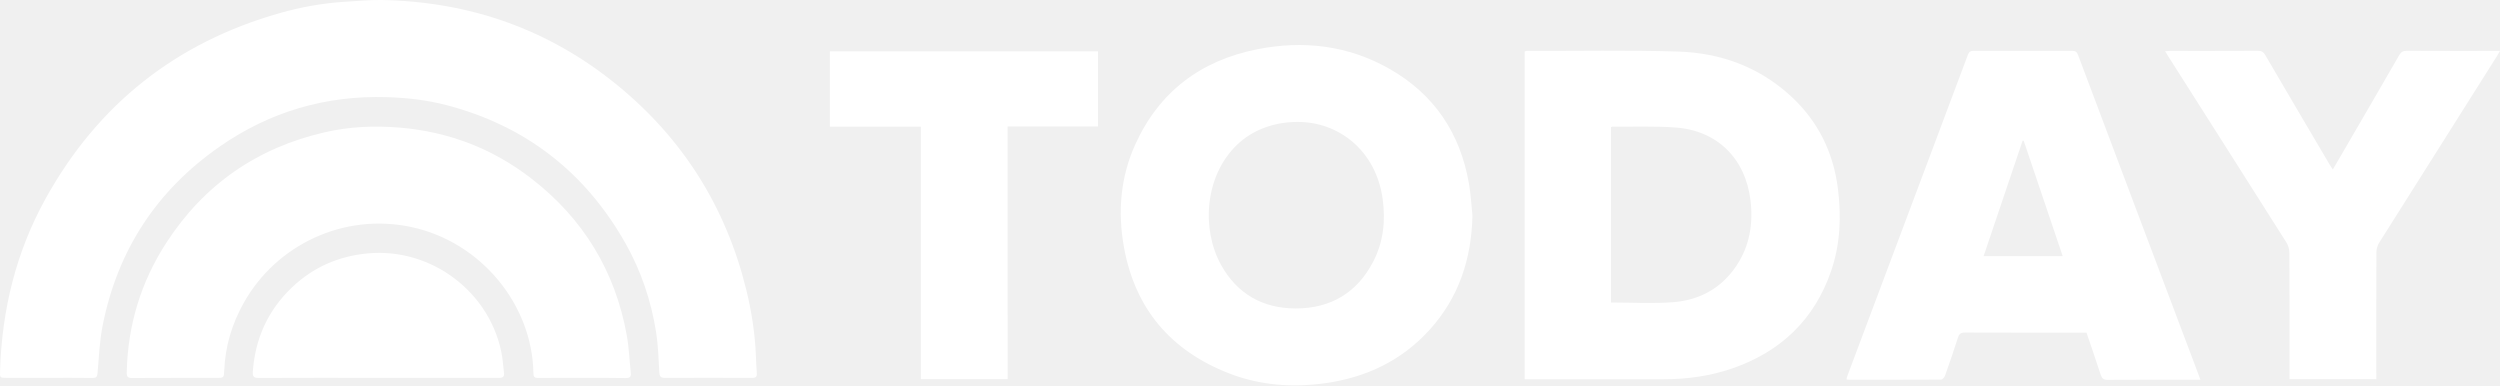
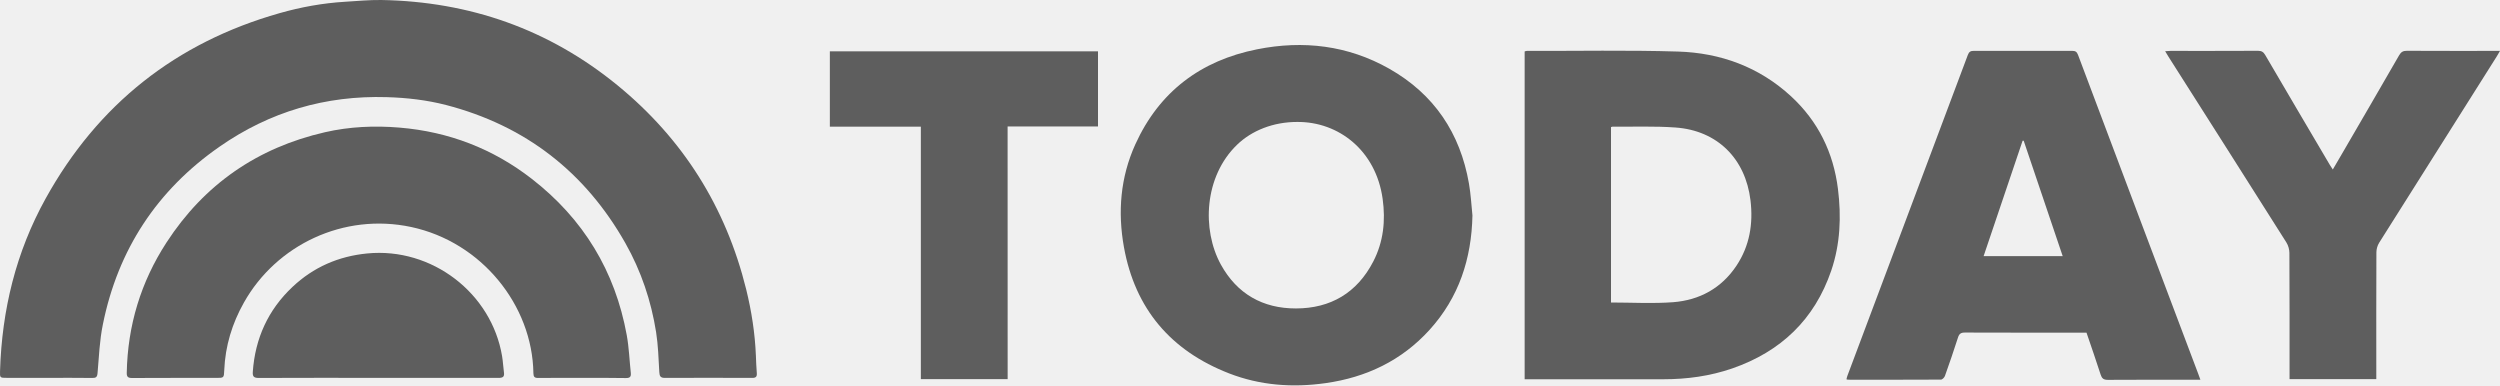
<svg xmlns="http://www.w3.org/2000/svg" version="1.1" id="Layer_1" x="0px" y="0px" width="50px" height="7.707px" viewBox="0 0 50 7.707" enable-background="new 0 0 50 7.707" xml:space="preserve">
  <g>
-     <path fill-rule="evenodd" clip-rule="evenodd" fill="#FFFFFF" d="M0.973,7.557c-0.277,0-0.555,0-0.833,0   c-0.142,0-0.144,0-0.139-0.139c0.037-1.219,0.318-2.376,0.911-3.446c1.044-1.885,2.608-3.121,4.68-3.709   c0.428-0.122,0.866-0.201,1.312-0.228C7.144,0.021,7.384-0.003,7.625,0c1.769,0.031,3.354,0.585,4.726,1.707   c1.31,1.072,2.167,2.437,2.573,4.081c0.107,0.436,0.176,0.878,0.194,1.327c0.004,0.115,0.009,0.23,0.018,0.346   c0.006,0.073-0.019,0.098-0.094,0.097c-0.582-0.002-1.163-0.003-1.745,0c-0.092,0-0.106-0.038-0.111-0.118   c-0.015-0.267-0.023-0.535-0.064-0.797c-0.099-0.627-0.3-1.223-0.612-1.776c-0.806-1.426-2.001-2.354-3.589-2.767   C8.533,2,8.138,1.955,7.737,1.943C6.512,1.906,5.394,2.235,4.393,2.932c-1.252,0.87-2.035,2.062-2.336,3.558   C1.992,6.807,1.979,7.136,1.951,7.461C1.944,7.542,1.92,7.56,1.845,7.559C1.555,7.555,1.264,7.557,0.973,7.557z" />
-     <path fill-rule="evenodd" clip-rule="evenodd" fill="#FFFFFF" d="M30.493,7.585c0-2.19,0-4.37,0-6.556   c0.013-0.003,0.028-0.011,0.043-0.011C31.544,1.021,32.552,1,33.559,1.031c0.852,0.026,1.625,0.308,2.263,0.896   c0.54,0.499,0.846,1.122,0.937,1.851c0.069,0.554,0.047,1.103-0.134,1.634c-0.334,0.979-1.01,1.621-1.981,1.957   C34.2,7.522,33.74,7.585,33.271,7.585c-0.885,0-1.771,0-2.657,0C30.575,7.585,30.537,7.585,30.493,7.585z M32.22,2.542   c0,1.171,0,2.341,0,3.508c0.419,0,0.833,0.025,1.243-0.006c0.528-0.041,0.967-0.28,1.267-0.731c0.263-0.396,0.336-0.838,0.28-1.306   c-0.101-0.836-0.665-1.398-1.502-1.457c-0.417-0.03-0.838-0.013-1.257-0.017C32.242,2.533,32.232,2.539,32.22,2.542z" />
-     <path fill-rule="evenodd" clip-rule="evenodd" fill="#FFFFFF" d="M29.449,4.31c-0.018,0.866-0.272,1.641-0.858,2.287   c-0.558,0.615-1.266,0.951-2.081,1.066c-0.658,0.093-1.308,0.046-1.93-0.196c-1.162-0.452-1.878-1.288-2.101-2.523   c-0.127-0.705-0.071-1.398,0.227-2.056c0.479-1.056,1.311-1.678,2.436-1.902c0.923-0.184,1.818-0.08,2.646,0.39   c0.894,0.508,1.416,1.286,1.591,2.295C29.416,3.881,29.427,4.097,29.449,4.31z M25.941,2.439c-0.47,0-0.902,0.168-1.201,0.457   c-0.655,0.633-0.708,1.693-0.323,2.395c0.324,0.588,0.84,0.879,1.502,0.878c0.694-0.001,1.222-0.312,1.546-0.938   c0.205-0.396,0.248-0.818,0.188-1.253C27.52,3.015,26.776,2.431,25.941,2.439z" />
-     <path fill-rule="evenodd" clip-rule="evenodd" fill="#FFFFFF" d="M44.008,7.595c-0.053,0-0.085,0-0.118,0   c-0.578,0-1.156-0.002-1.734,0.002c-0.086,0-0.119-0.029-0.144-0.107c-0.089-0.279-0.187-0.556-0.282-0.837   c-0.063,0-0.123,0-0.182,0c-0.75,0-1.5,0.001-2.25-0.002c-0.081,0-0.114,0.025-0.138,0.099c-0.083,0.257-0.17,0.514-0.261,0.768   c-0.011,0.031-0.052,0.074-0.08,0.074c-0.621,0.004-1.242,0.002-1.863,0.002c-0.006,0-0.013-0.003-0.027-0.008   c0.006-0.023,0.01-0.047,0.019-0.07c0.803-2.139,1.607-4.278,2.409-6.418c0.024-0.064,0.057-0.082,0.123-0.081   c0.654,0.002,1.308,0.002,1.962,0c0.066,0,0.095,0.018,0.119,0.082c0.799,2.126,1.602,4.252,2.404,6.378   C43.977,7.51,43.989,7.543,44.008,7.595z M39.672,5.123c0.531,0,1.051,0,1.582,0c-0.262-0.776-0.521-1.542-0.78-2.308   c-0.007,0-0.015,0-0.022,0C40.193,3.581,39.935,4.347,39.672,5.123z" />
-     <path fill-rule="evenodd" clip-rule="evenodd" fill="#FFFFFF" d="M11.646,7.558c-0.294,0-0.588-0.002-0.882,0.001   c-0.074,0.001-0.095-0.023-0.096-0.096C10.648,6.103,9.629,4.84,8.224,4.54C6.873,4.252,5.528,4.897,4.879,6.05   c-0.237,0.42-0.374,0.87-0.394,1.354C4.479,7.558,4.477,7.558,4.327,7.558c-0.562,0-1.124-0.001-1.686,0.002   c-0.082,0-0.108-0.024-0.106-0.106c0.018-0.944,0.282-1.815,0.795-2.604c0.755-1.162,1.817-1.895,3.167-2.205   c0.491-0.113,0.991-0.135,1.494-0.093c0.984,0.082,1.869,0.422,2.646,1.026c1.028,0.798,1.665,1.842,1.898,3.125   c0.045,0.248,0.054,0.503,0.081,0.755c0.008,0.077-0.018,0.104-0.099,0.103C12.228,7.555,11.937,7.558,11.646,7.558z" />
-     <path fill-rule="evenodd" clip-rule="evenodd" fill="#FFFFFF" d="M47.526,7.583c-0.583,0-1.15,0-1.735,0c0-0.04,0-0.078,0-0.115   c0-0.803,0.001-1.606-0.003-2.409c0-0.071-0.023-0.151-0.061-0.211c-0.785-1.242-1.574-2.481-2.362-3.721   c-0.019-0.03-0.037-0.061-0.062-0.103c0.041-0.002,0.072-0.005,0.103-0.006c0.585,0,1.17,0.001,1.755-0.002   c0.073,0,0.109,0.025,0.145,0.087c0.428,0.732,0.859,1.463,1.29,2.194c0.017,0.027,0.035,0.054,0.06,0.093   c0.063-0.109,0.122-0.207,0.179-0.306c0.383-0.659,0.768-1.318,1.148-1.979c0.038-0.065,0.078-0.09,0.155-0.089   c0.585,0.003,1.17,0.002,1.755,0.002c0.029,0,0.059,0,0.107,0c-0.026,0.045-0.044,0.078-0.064,0.109   c-0.785,1.242-1.57,2.484-2.353,3.728c-0.034,0.055-0.055,0.127-0.055,0.192c-0.004,0.807-0.002,1.613-0.002,2.419   C47.526,7.502,47.526,7.538,47.526,7.583z" />
-     <path fill-rule="evenodd" clip-rule="evenodd" fill="#FFFFFF" d="M20.153,7.583c-0.587,0-1.155,0-1.736,0c0-1.681,0-3.361,0-5.049   c-0.613,0-1.213,0-1.82,0c0-0.505,0-1.003,0-1.508c1.784,0,3.57,0,5.363,0c0,0.496,0,0.993,0,1.503c-0.598,0-1.197,0-1.808,0   C20.153,4.219,20.153,5.896,20.153,7.583z" />
-     <path fill-rule="evenodd" clip-rule="evenodd" fill="#FFFFFF" d="M7.562,7.557c-0.796,0-1.592-0.002-2.388,0.002   c-0.098,0-0.125-0.029-0.118-0.124C5.103,6.769,5.361,6.199,5.848,5.74c0.419-0.396,0.92-0.615,1.496-0.671   c1.295-0.126,2.488,0.794,2.698,2.056c0.018,0.107,0.022,0.216,0.037,0.323c0.013,0.09-0.024,0.11-0.11,0.11   C9.167,7.556,8.364,7.557,7.562,7.557z" />
+     <path fill-rule="evenodd" clip-rule="evenodd" fill="#5e5e5e" d="M0.973,7.557c-0.277,0-0.555,0-0.833,0   c-0.142,0-0.144,0-0.139-0.139c0.037-1.219,0.318-2.376,0.911-3.446c1.044-1.885,2.608-3.121,4.68-3.709   c0.428-0.122,0.866-0.201,1.312-0.228C7.144,0.021,7.384-0.003,7.625,0c1.769,0.031,3.354,0.585,4.726,1.707   c1.31,1.072,2.167,2.437,2.573,4.081c0.107,0.436,0.176,0.878,0.194,1.327c0.004,0.115,0.009,0.23,0.018,0.346   c0.006,0.073-0.019,0.098-0.094,0.097c-0.582-0.002-1.163-0.003-1.745,0c-0.092,0-0.106-0.038-0.111-0.118   c-0.015-0.267-0.023-0.535-0.064-0.797c-0.099-0.627-0.3-1.223-0.612-1.776c-0.806-1.426-2.001-2.354-3.589-2.767   C8.533,2,8.138,1.955,7.737,1.943C6.512,1.906,5.394,2.235,4.393,2.932c-1.252,0.87-2.035,2.062-2.336,3.558   C1.992,6.807,1.979,7.136,1.951,7.461C1.944,7.542,1.92,7.56,1.845,7.559C1.555,7.555,1.264,7.557,0.973,7.557z" />
+     <path fill-rule="evenodd" clip-rule="evenodd" fill="#5e5e5e" d="M30.493,7.585c0-2.19,0-4.37,0-6.556   c0.013-0.003,0.028-0.011,0.043-0.011C31.544,1.021,32.552,1,33.559,1.031c0.852,0.026,1.625,0.308,2.263,0.896   c0.54,0.499,0.846,1.122,0.937,1.851c0.069,0.554,0.047,1.103-0.134,1.634c-0.334,0.979-1.01,1.621-1.981,1.957   C34.2,7.522,33.74,7.585,33.271,7.585c-0.885,0-1.771,0-2.657,0C30.575,7.585,30.537,7.585,30.493,7.585z M32.22,2.542   c0,1.171,0,2.341,0,3.508c0.419,0,0.833,0.025,1.243-0.006c0.528-0.041,0.967-0.28,1.267-0.731c0.263-0.396,0.336-0.838,0.28-1.306   c-0.101-0.836-0.665-1.398-1.502-1.457c-0.417-0.03-0.838-0.013-1.257-0.017C32.242,2.533,32.232,2.539,32.22,2.542z" />
+     <path fill-rule="evenodd" clip-rule="evenodd" fill="#5e5e5e" d="M29.449,4.31c-0.018,0.866-0.272,1.641-0.858,2.287   c-0.558,0.615-1.266,0.951-2.081,1.066c-0.658,0.093-1.308,0.046-1.93-0.196c-1.162-0.452-1.878-1.288-2.101-2.523   c-0.127-0.705-0.071-1.398,0.227-2.056c0.479-1.056,1.311-1.678,2.436-1.902c0.923-0.184,1.818-0.08,2.646,0.39   c0.894,0.508,1.416,1.286,1.591,2.295C29.416,3.881,29.427,4.097,29.449,4.31z M25.941,2.439c-0.47,0-0.902,0.168-1.201,0.457   c-0.655,0.633-0.708,1.693-0.323,2.395c0.324,0.588,0.84,0.879,1.502,0.878c0.694-0.001,1.222-0.312,1.546-0.938   c0.205-0.396,0.248-0.818,0.188-1.253C27.52,3.015,26.776,2.431,25.941,2.439z" />
+     <path fill-rule="evenodd" clip-rule="evenodd" fill="#5e5e5e" d="M44.008,7.595c-0.053,0-0.085,0-0.118,0   c-0.578,0-1.156-0.002-1.734,0.002c-0.086,0-0.119-0.029-0.144-0.107c-0.089-0.279-0.187-0.556-0.282-0.837   c-0.063,0-0.123,0-0.182,0c-0.75,0-1.5,0.001-2.25-0.002c-0.081,0-0.114,0.025-0.138,0.099c-0.083,0.257-0.17,0.514-0.261,0.768   c-0.011,0.031-0.052,0.074-0.08,0.074c-0.621,0.004-1.242,0.002-1.863,0.002c-0.006,0-0.013-0.003-0.027-0.008   c0.006-0.023,0.01-0.047,0.019-0.07c0.803-2.139,1.607-4.278,2.409-6.418c0.024-0.064,0.057-0.082,0.123-0.081   c0.654,0.002,1.308,0.002,1.962,0c0.066,0,0.095,0.018,0.119,0.082c0.799,2.126,1.602,4.252,2.404,6.378   C43.977,7.51,43.989,7.543,44.008,7.595z M39.672,5.123c0.531,0,1.051,0,1.582,0c-0.262-0.776-0.521-1.542-0.78-2.308   c-0.007,0-0.015,0-0.022,0C40.193,3.581,39.935,4.347,39.672,5.123z" />
+     <path fill-rule="evenodd" clip-rule="evenodd" fill="#5e5e5e" d="M11.646,7.558c-0.294,0-0.588-0.002-0.882,0.001   c-0.074,0.001-0.095-0.023-0.096-0.096C10.648,6.103,9.629,4.84,8.224,4.54C6.873,4.252,5.528,4.897,4.879,6.05   c-0.237,0.42-0.374,0.87-0.394,1.354C4.479,7.558,4.477,7.558,4.327,7.558c-0.562,0-1.124-0.001-1.686,0.002   c-0.082,0-0.108-0.024-0.106-0.106c0.018-0.944,0.282-1.815,0.795-2.604c0.755-1.162,1.817-1.895,3.167-2.205   c0.491-0.113,0.991-0.135,1.494-0.093c0.984,0.082,1.869,0.422,2.646,1.026c1.028,0.798,1.665,1.842,1.898,3.125   c0.045,0.248,0.054,0.503,0.081,0.755c0.008,0.077-0.018,0.104-0.099,0.103C12.228,7.555,11.937,7.558,11.646,7.558z" />
+     <path fill-rule="evenodd" clip-rule="evenodd" fill="#5e5e5e" d="M47.526,7.583c-0.583,0-1.15,0-1.735,0c0-0.04,0-0.078,0-0.115   c0-0.803,0.001-1.606-0.003-2.409c0-0.071-0.023-0.151-0.061-0.211c-0.785-1.242-1.574-2.481-2.362-3.721   c-0.019-0.03-0.037-0.061-0.062-0.103c0.041-0.002,0.072-0.005,0.103-0.006c0.585,0,1.17,0.001,1.755-0.002   c0.073,0,0.109,0.025,0.145,0.087c0.428,0.732,0.859,1.463,1.29,2.194c0.017,0.027,0.035,0.054,0.06,0.093   c0.063-0.109,0.122-0.207,0.179-0.306c0.383-0.659,0.768-1.318,1.148-1.979c0.038-0.065,0.078-0.09,0.155-0.089   c0.585,0.003,1.17,0.002,1.755,0.002c0.029,0,0.059,0,0.107,0c-0.026,0.045-0.044,0.078-0.064,0.109   c-0.785,1.242-1.57,2.484-2.353,3.728c-0.034,0.055-0.055,0.127-0.055,0.192c-0.004,0.807-0.002,1.613-0.002,2.419   C47.526,7.502,47.526,7.538,47.526,7.583z" />
+     <path fill-rule="evenodd" clip-rule="evenodd" fill="#5e5e5e" d="M20.153,7.583c-0.587,0-1.155,0-1.736,0c0-1.681,0-3.361,0-5.049   c-0.613,0-1.213,0-1.82,0c0-0.505,0-1.003,0-1.508c1.784,0,3.57,0,5.363,0c0,0.496,0,0.993,0,1.503c-0.598,0-1.197,0-1.808,0   C20.153,4.219,20.153,5.896,20.153,7.583z" />
+     <path fill-rule="evenodd" clip-rule="evenodd" fill="#5e5e5e" d="M7.562,7.557c-0.796,0-1.592-0.002-2.388,0.002   c-0.098,0-0.125-0.029-0.118-0.124C5.103,6.769,5.361,6.199,5.848,5.74c0.419-0.396,0.92-0.615,1.496-0.671   c1.295-0.126,2.488,0.794,2.698,2.056c0.018,0.107,0.022,0.216,0.037,0.323c0.013,0.09-0.024,0.11-0.11,0.11   C9.167,7.556,8.364,7.557,7.562,7.557z" />
  </g>
</svg>
